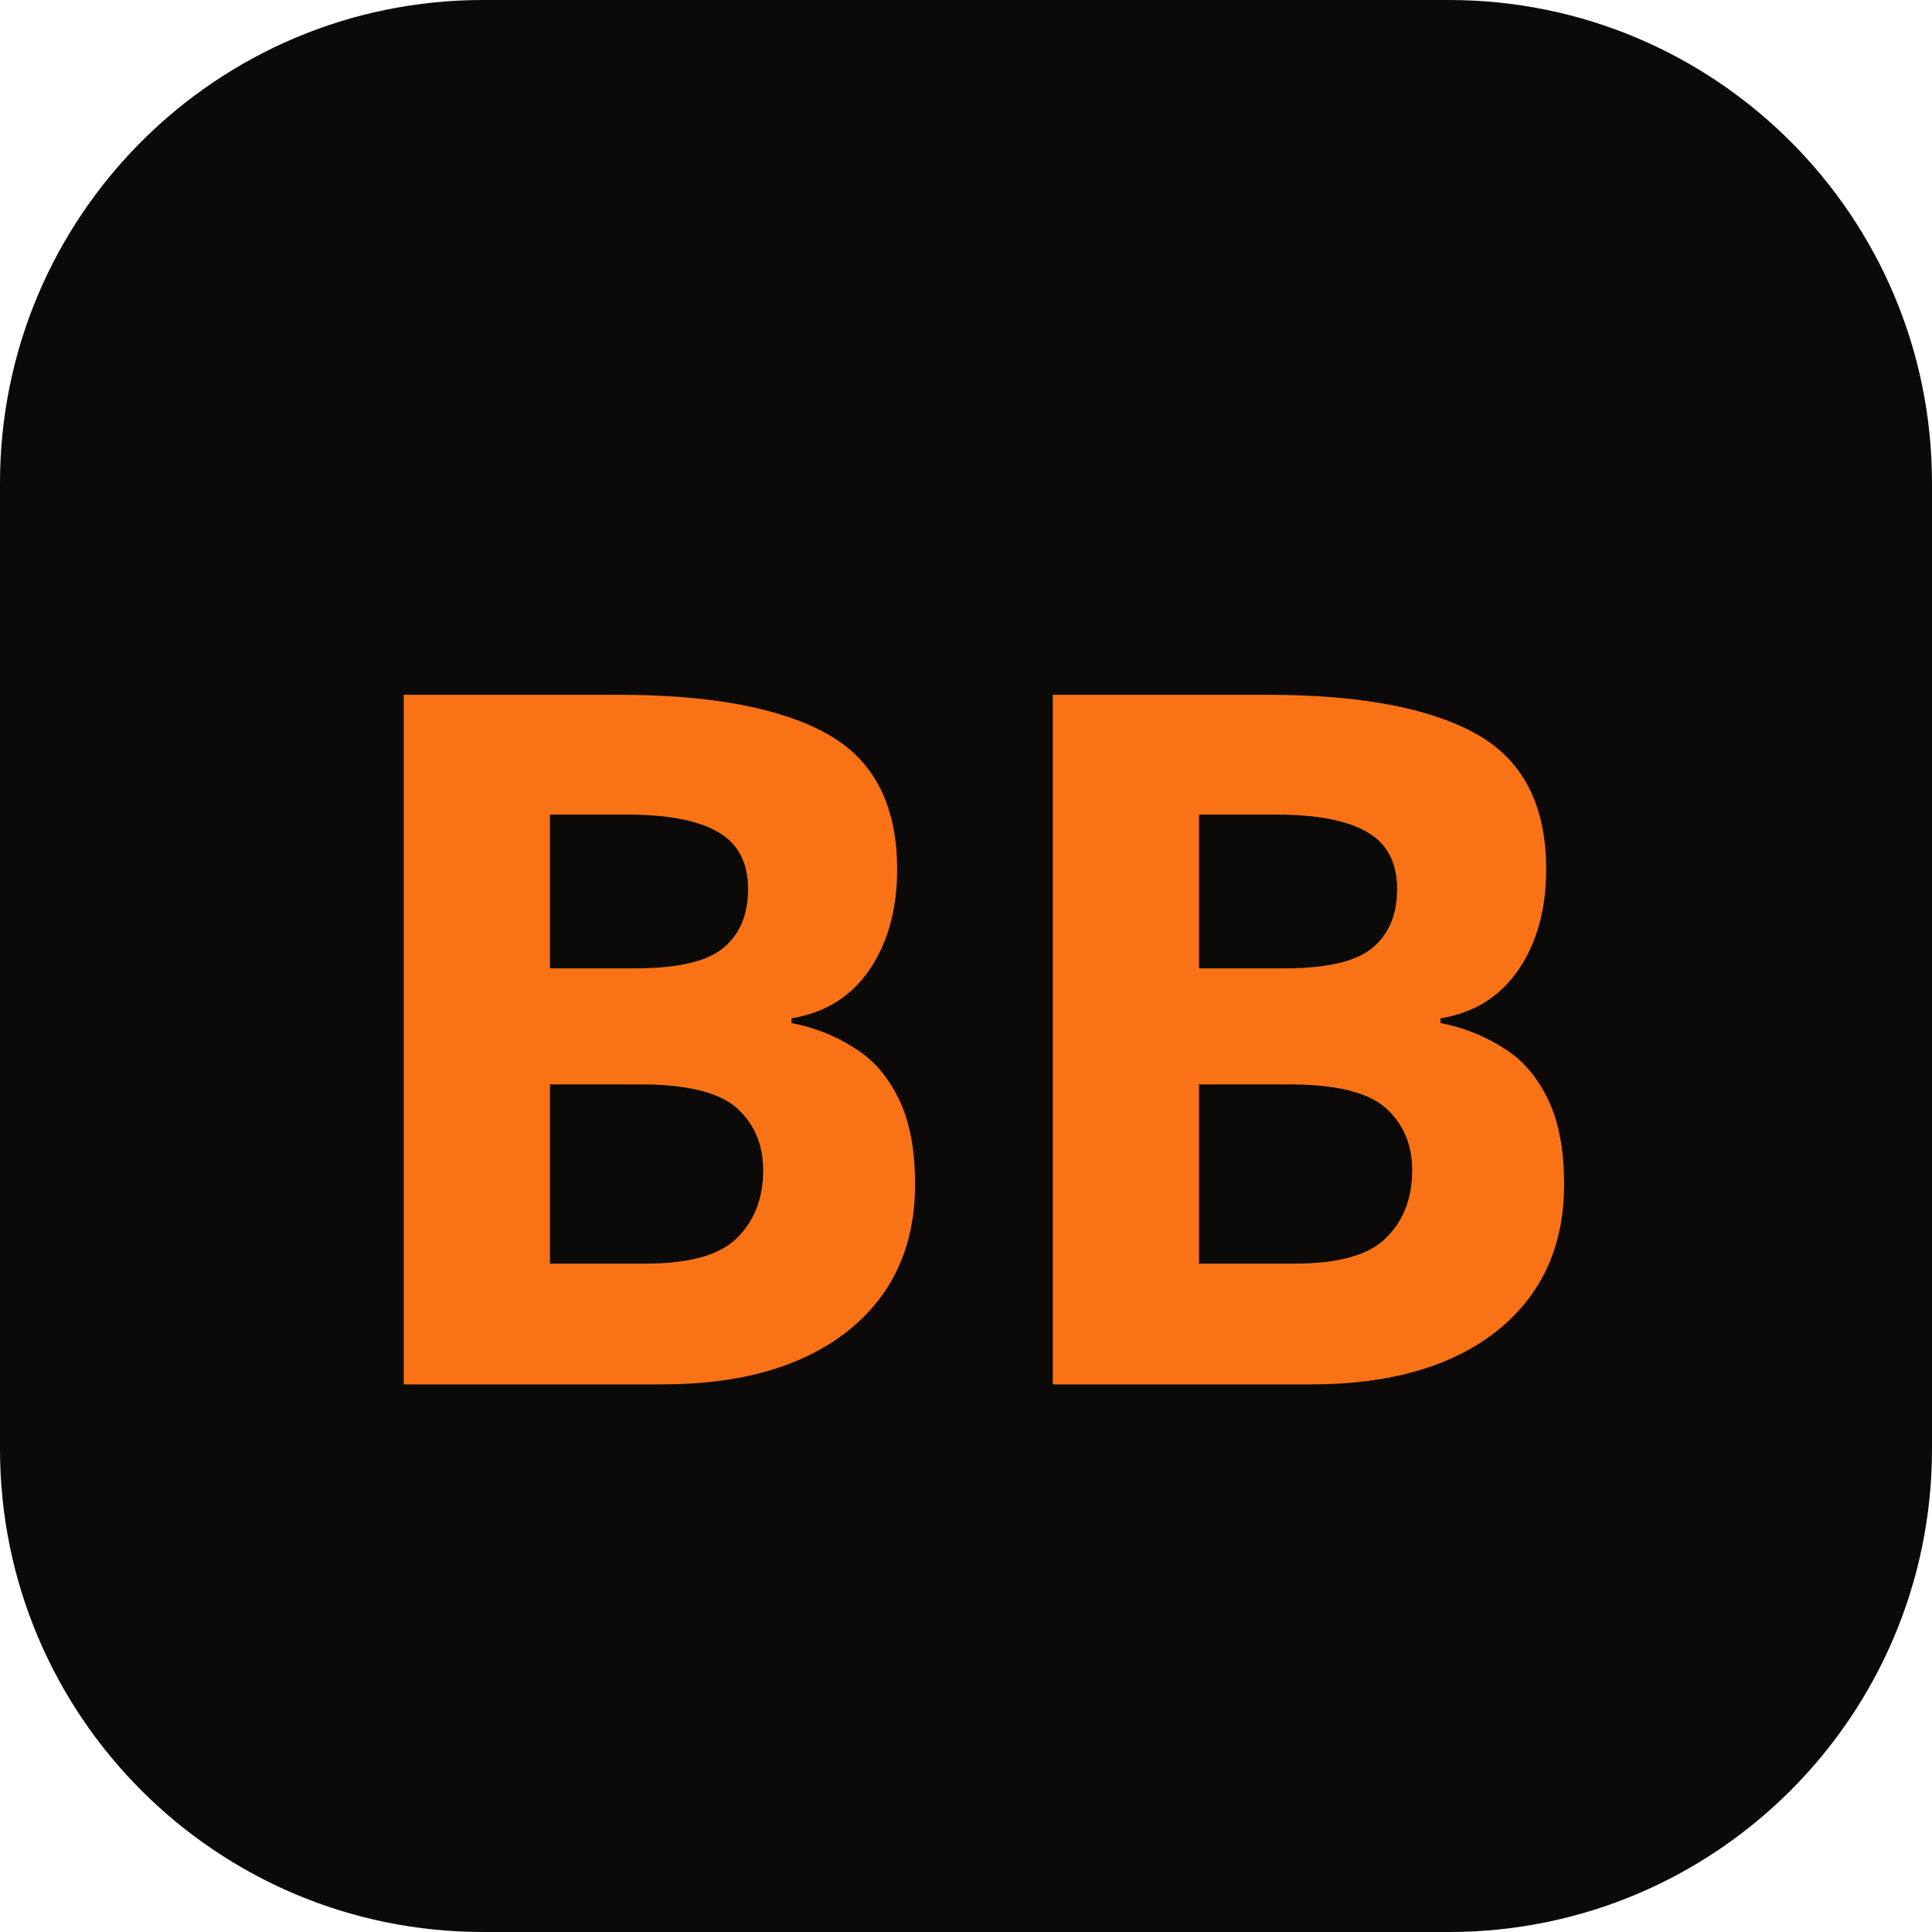
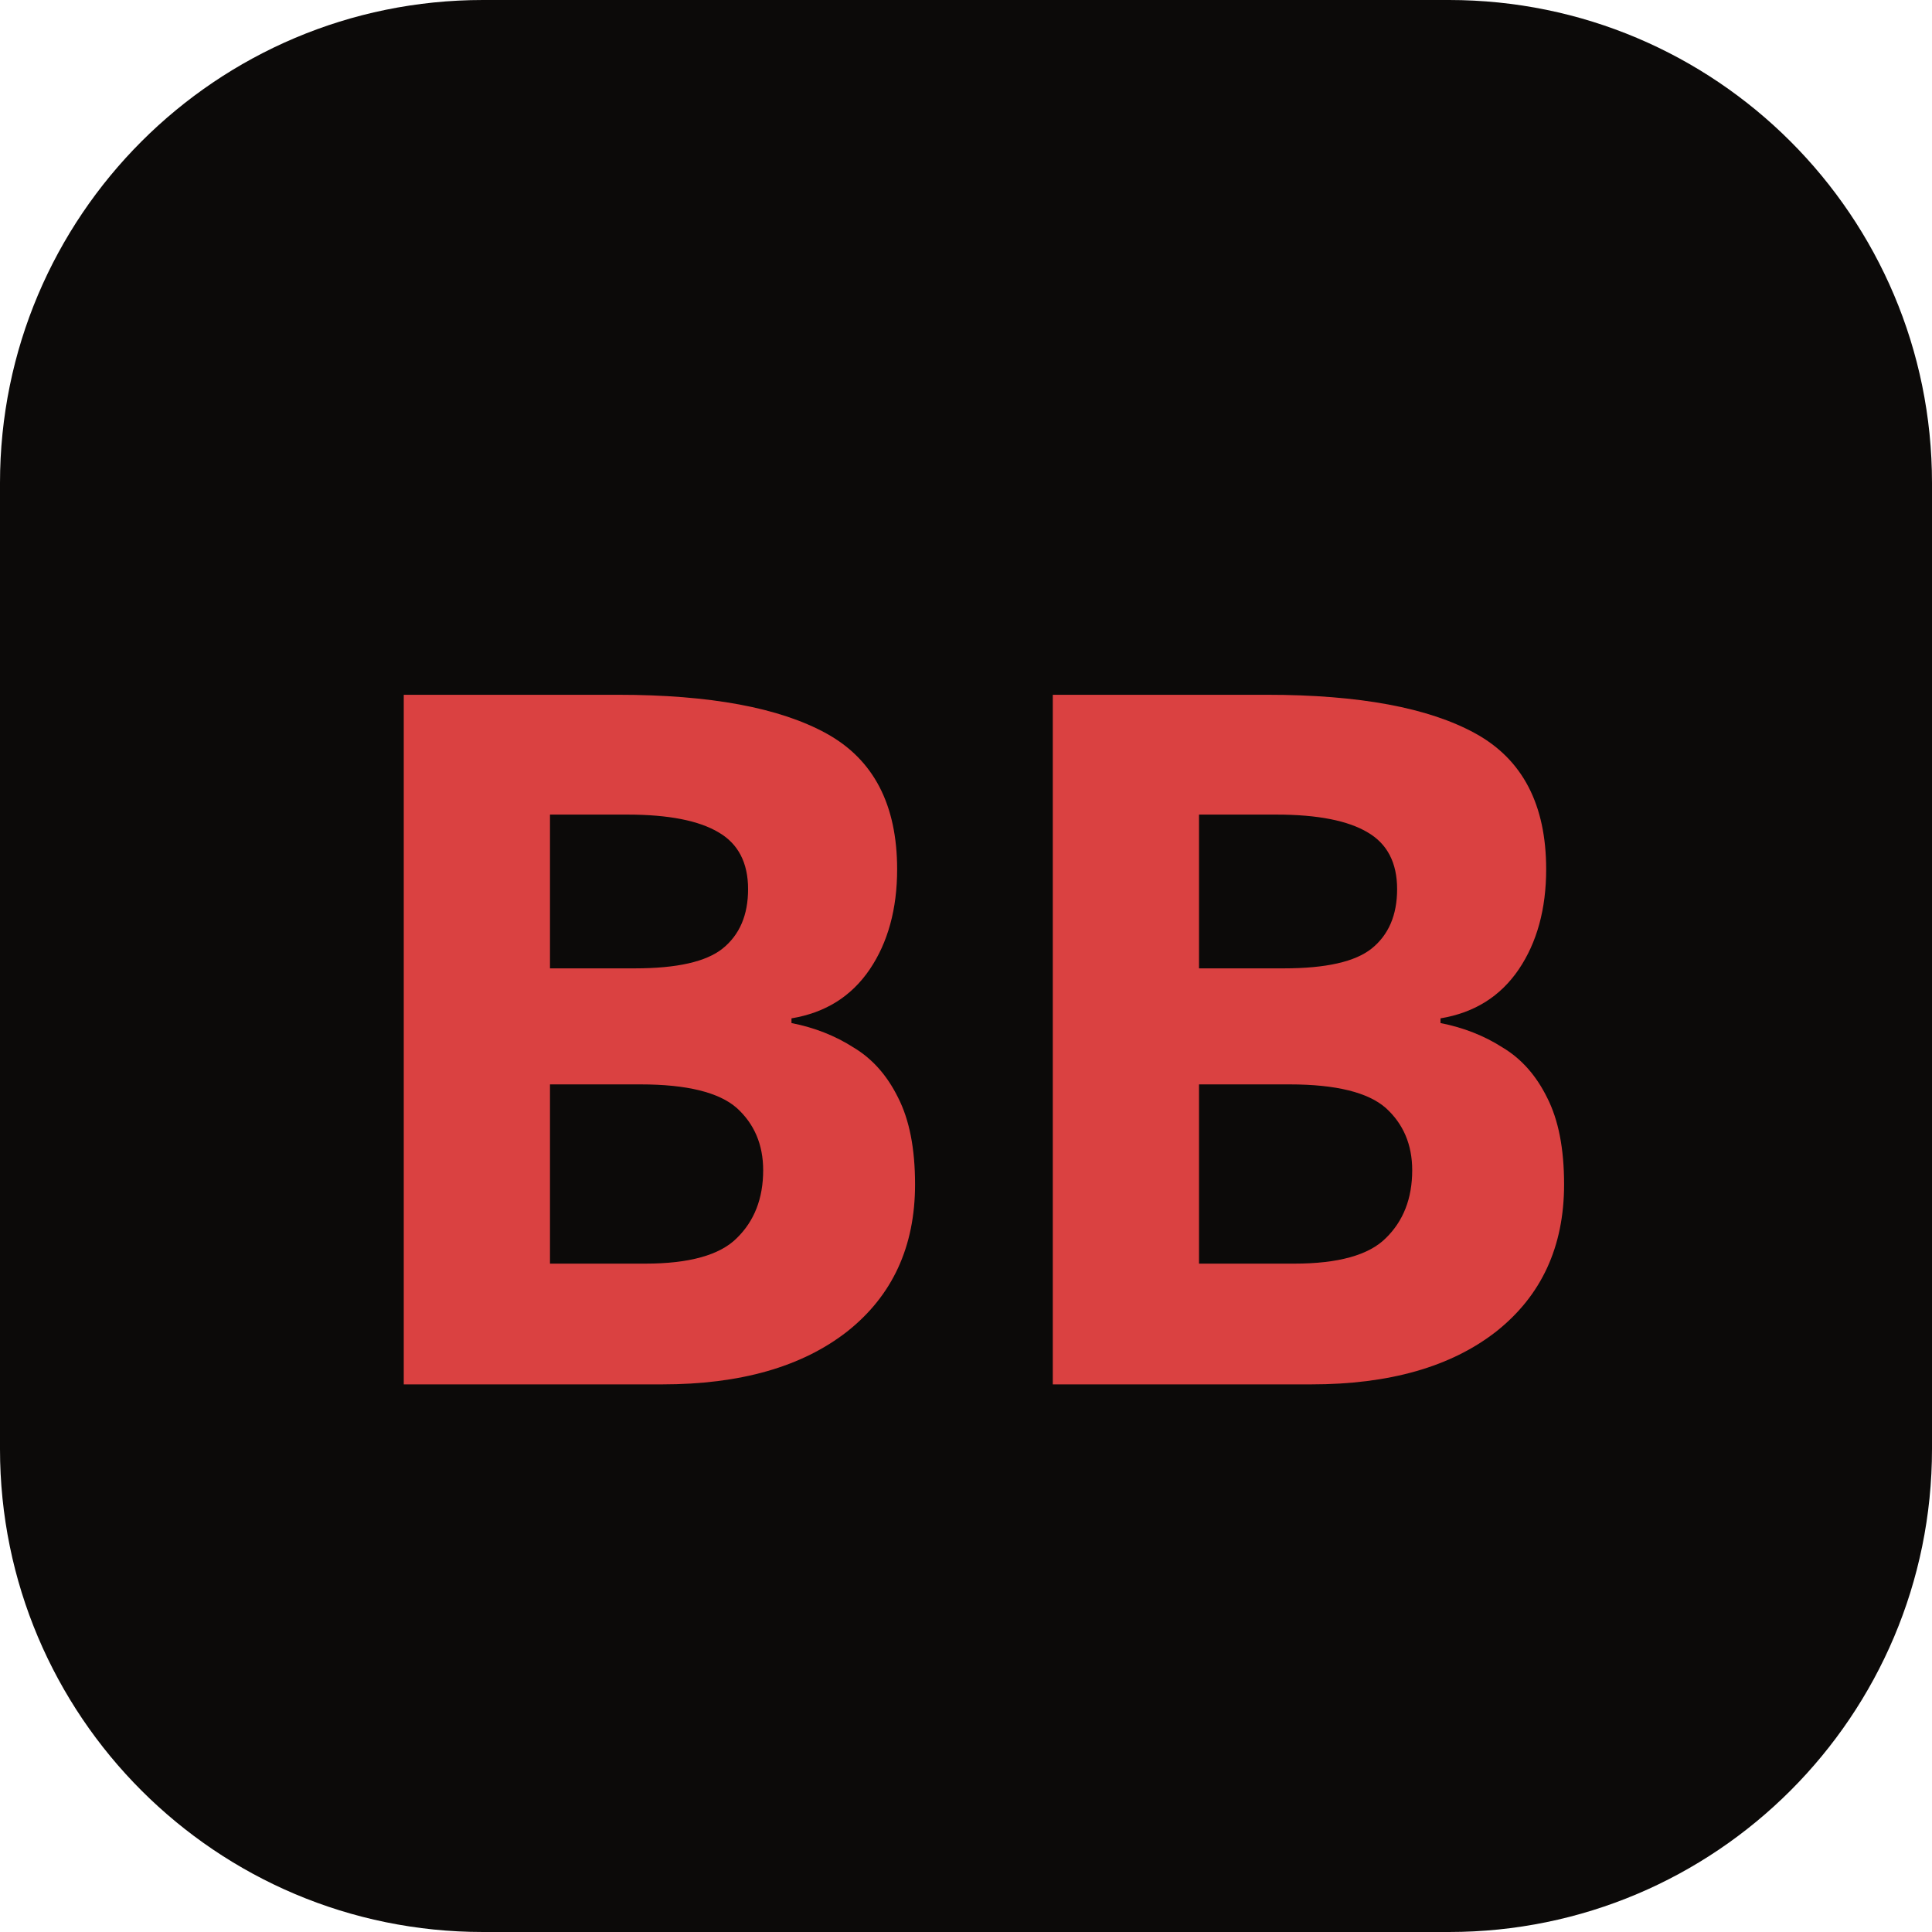
<svg xmlns="http://www.w3.org/2000/svg" viewBox="0 0 32 32" fill="none">
  <rect width="32" height="32" rx="8" fill="#0c0a09" />
-   <text x="50%" y="54%" dominant-baseline="middle" text-anchor="middle" font-family="ui-sans-serif, system-ui, sans-serif" font-weight="900" font-size="16" fill="#f97316">BB</text>
+   <text x="50%" y="54%" dominant-baseline="middle" text-anchor="middle" font-family="ui-sans-serif, system-ui, sans-serif" font-weight="900" font-size="16" fill="#da4141">BB</text>
</svg>
